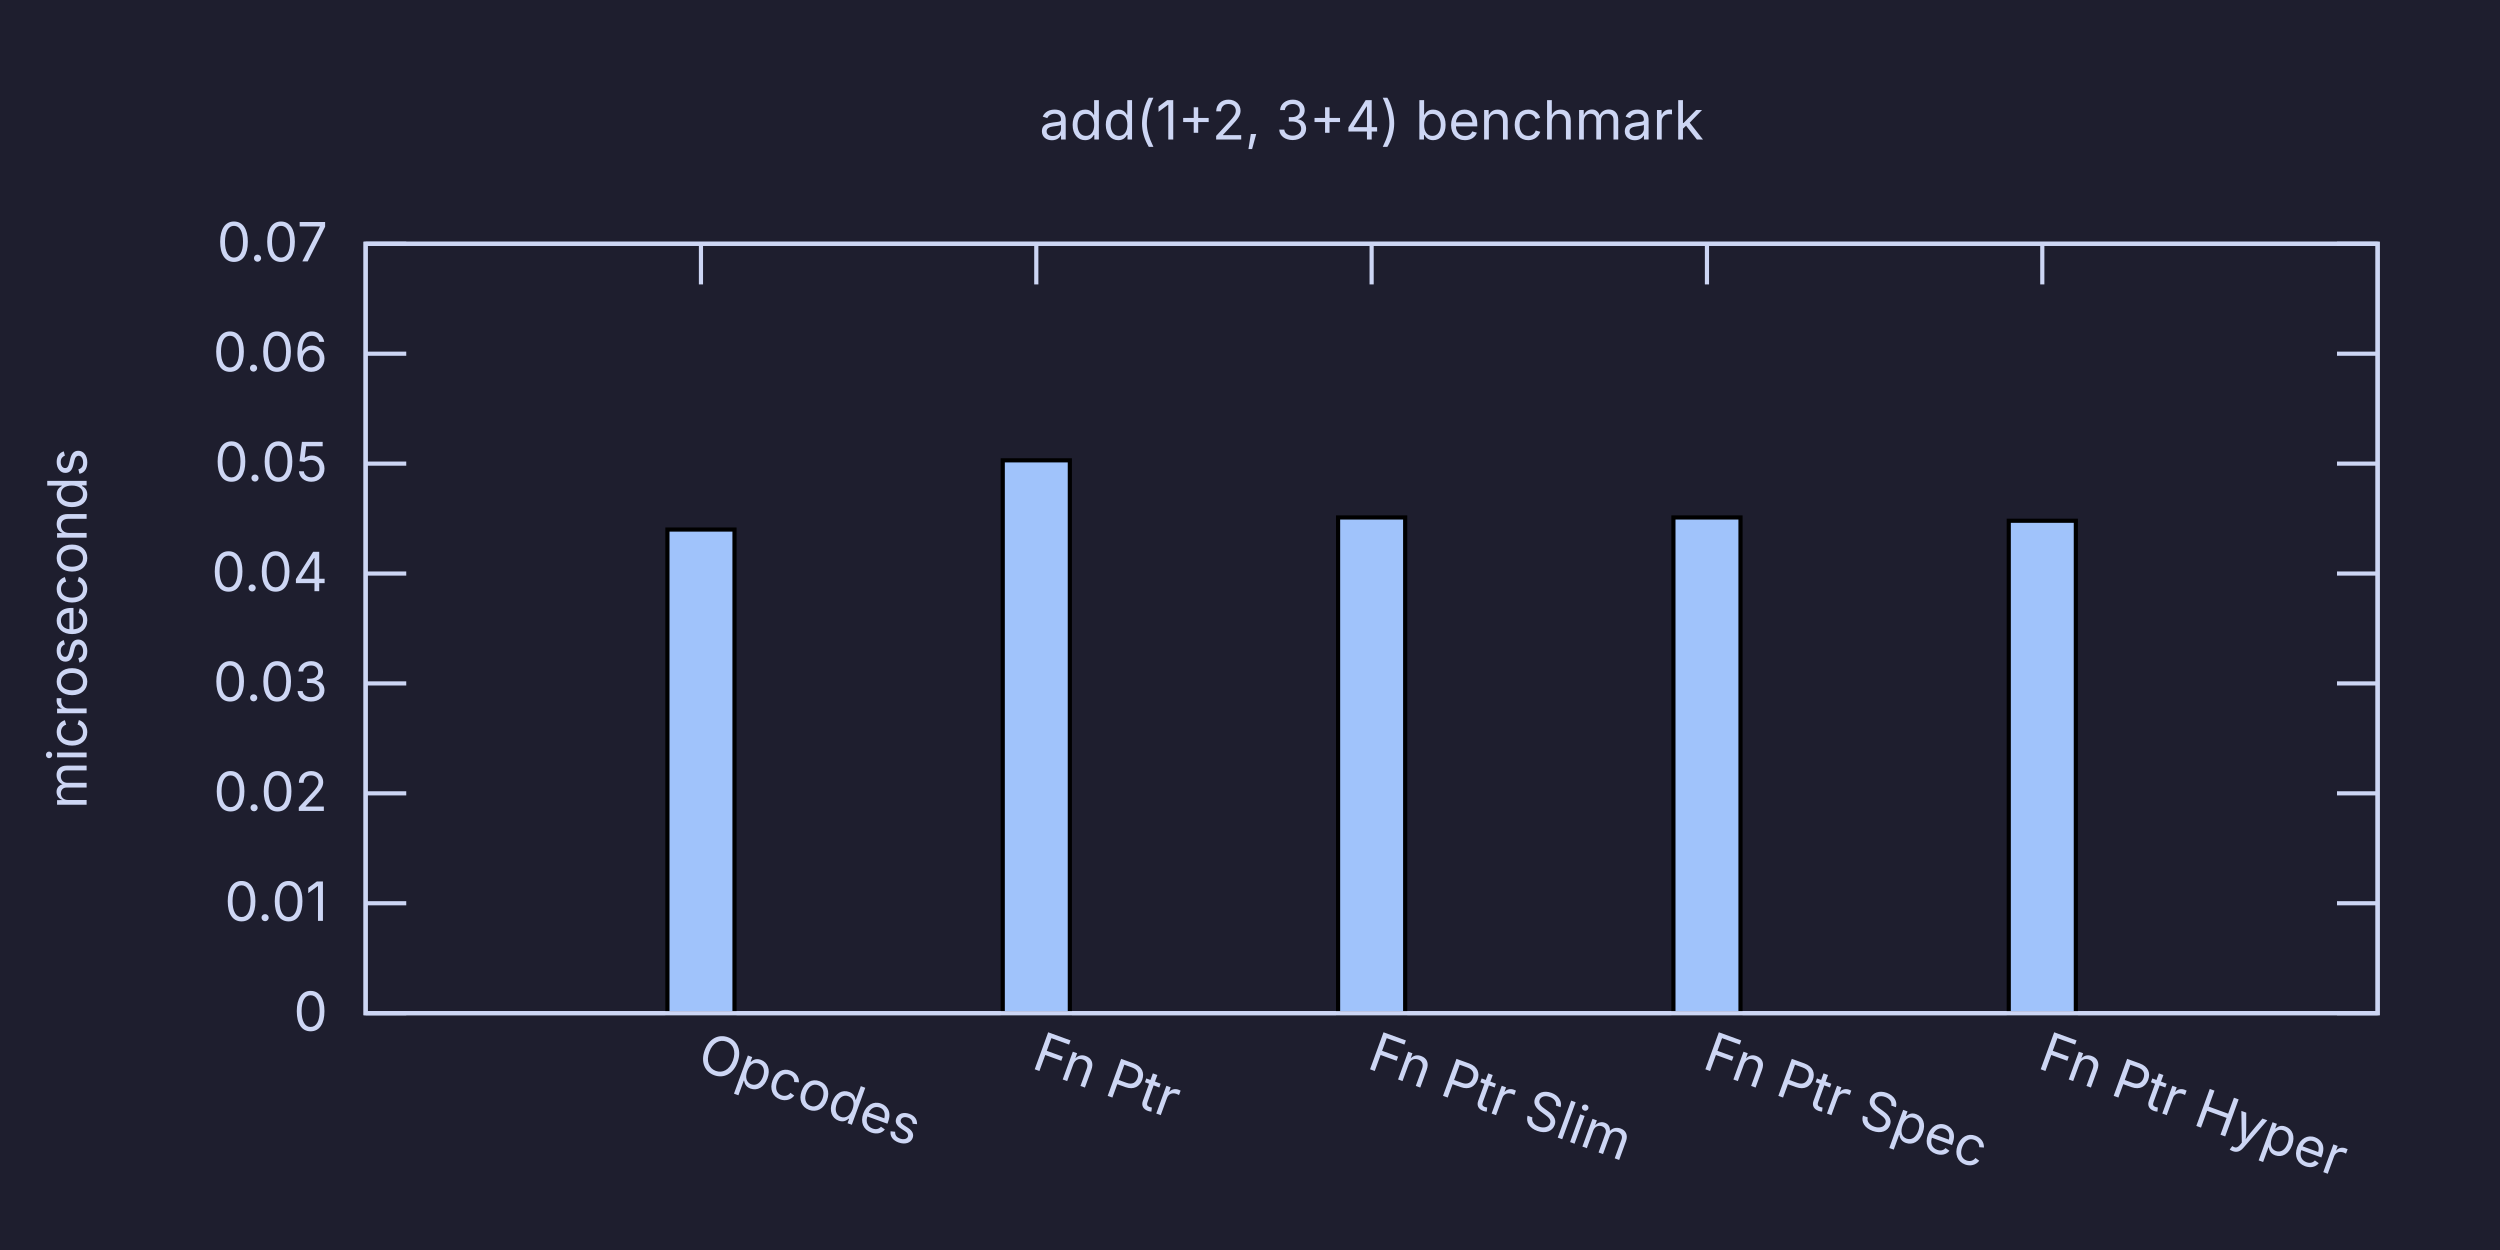
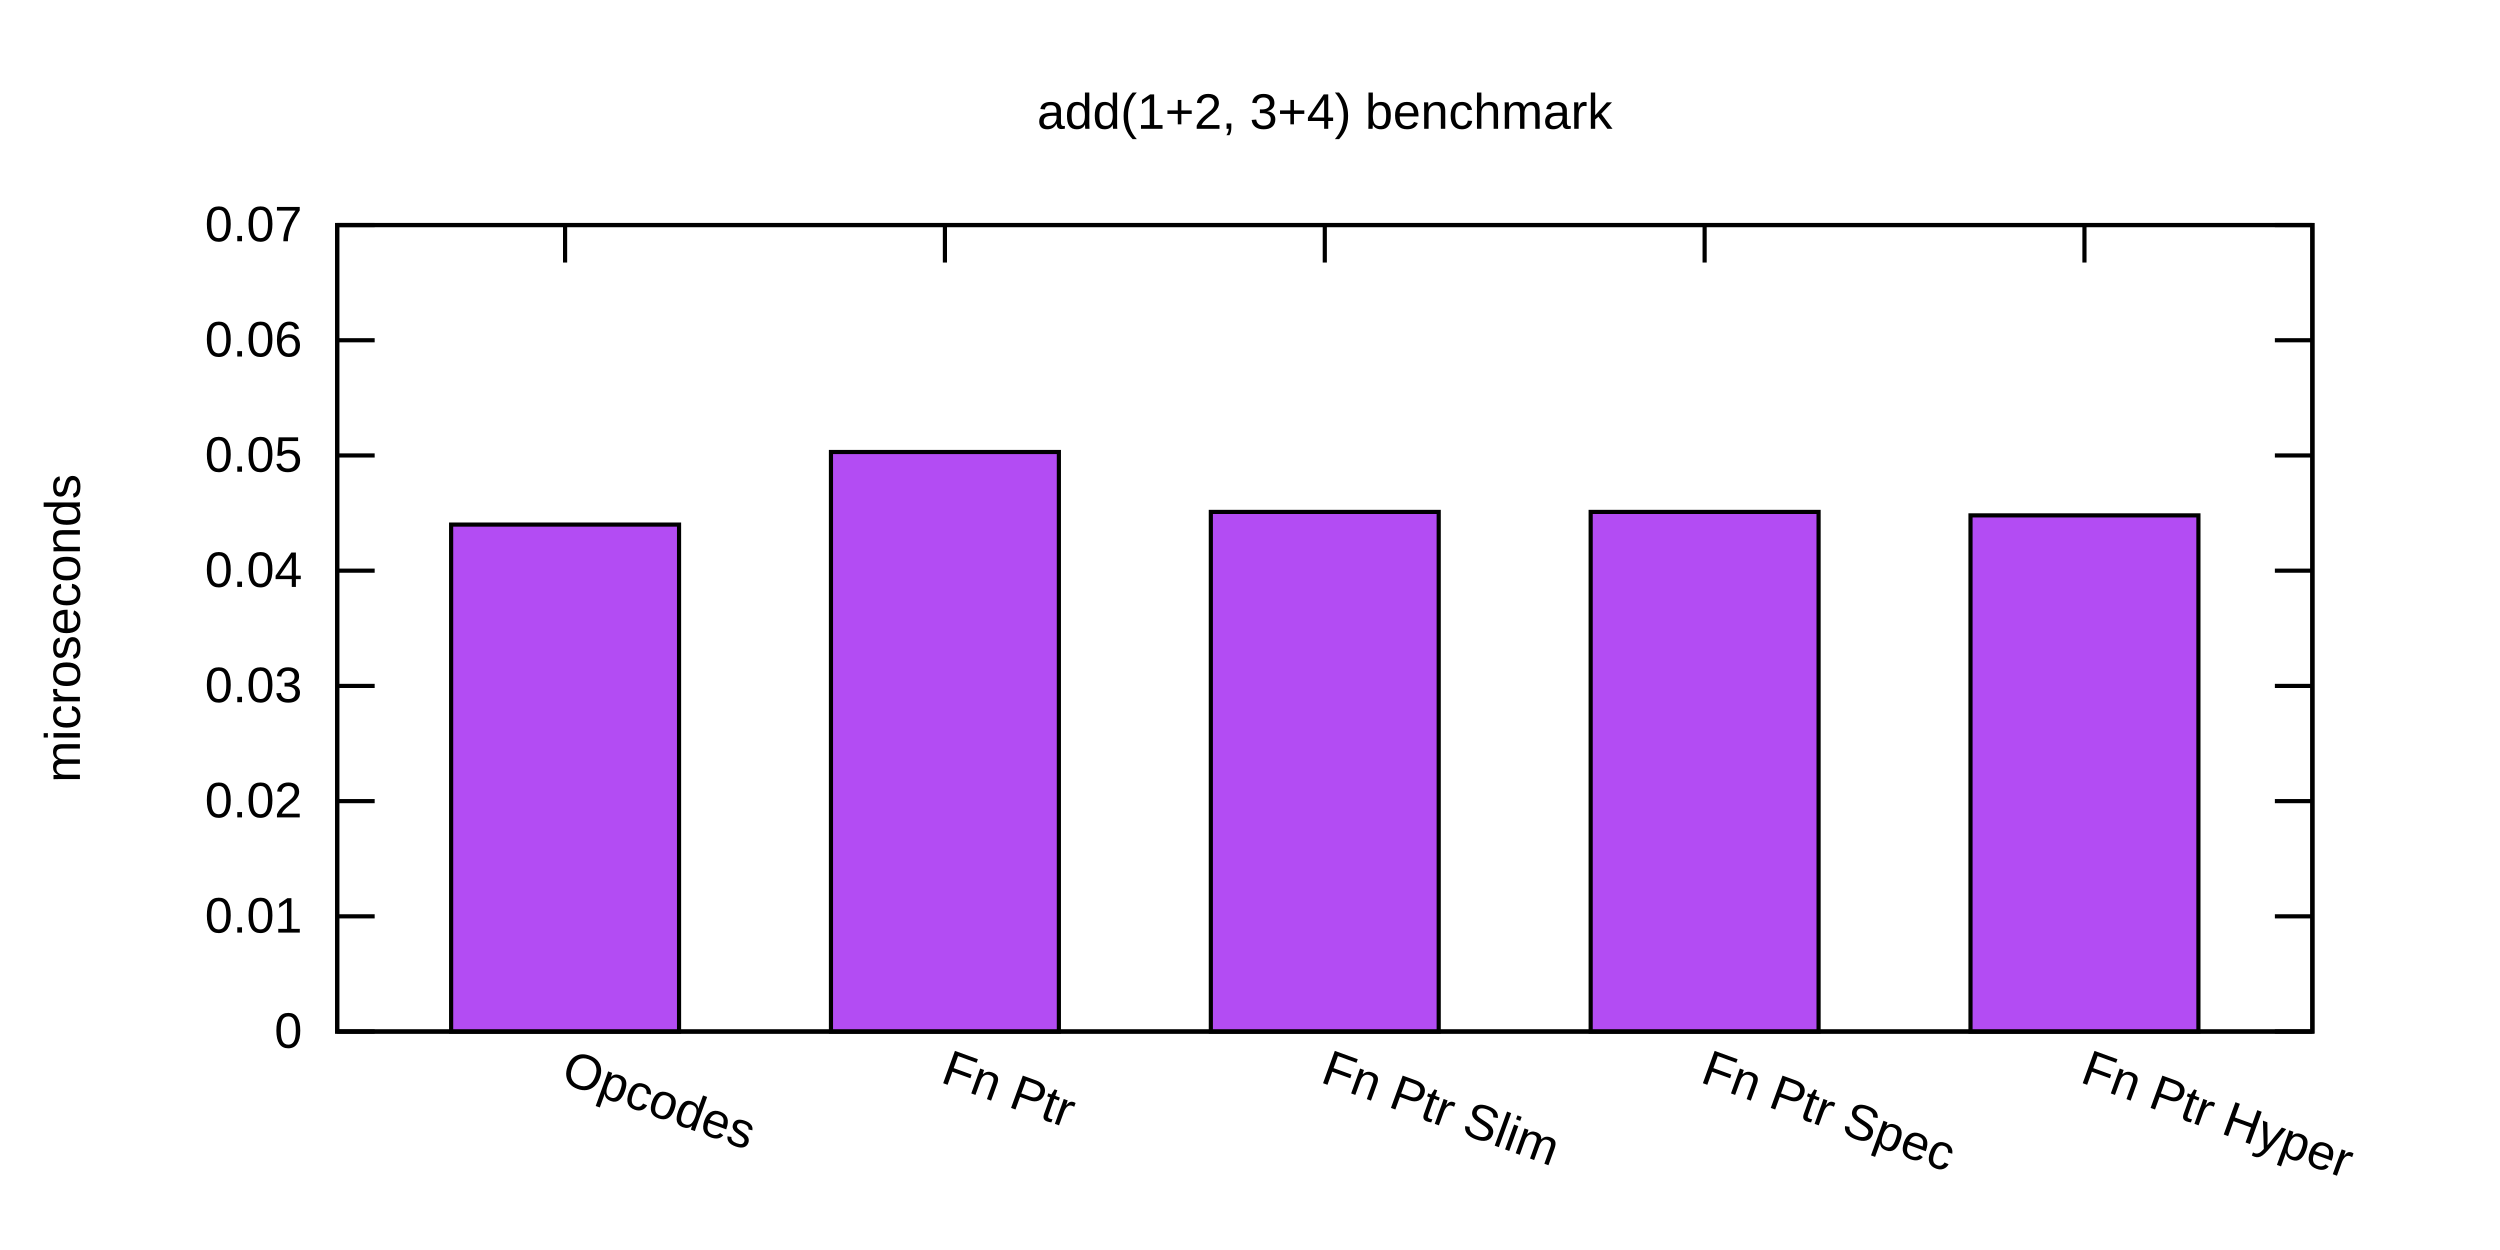
<svg xmlns="http://www.w3.org/2000/svg" xmlns:xlink="http://www.w3.org/1999/xlink" width="600" height="300" viewBox="0 0 600 300">
  <g id="gnuplot_canvas">
-     <rect x="0" y="0" width="600" height="300" fill="#1e1e2e" />
+     <rect x="0" y="0" width="600" height="300" fill="none" />
    <defs>
      <circle id="gpDot" r="0.5" stroke-width="0.5" stroke="currentColor" />
-       <path id="gpPt0" stroke-width="0.205" stroke="currentColor" d="M-1,0 h2 M0,-1 v2" />
-       <path id="gpPt1" stroke-width="0.205" stroke="currentColor" d="M-1,-1 L1,1 M1,-1 L-1,1" />
-       <path id="gpPt2" stroke-width="0.205" stroke="currentColor" d="M-1,0 L1,0 M0,-1 L0,1 M-1,-1 L1,1 M-1,1 L1,-1" />
-       <rect id="gpPt3" stroke-width="0.205" stroke="currentColor" x="-1" y="-1" width="2" height="2" />
-       <rect id="gpPt4" stroke-width="0.205" stroke="currentColor" fill="currentColor" x="-1" y="-1" width="2" height="2" />
-       <circle id="gpPt5" stroke-width="0.205" stroke="currentColor" cx="0" cy="0" r="1" />
+       <path id="gpPt0" stroke-width="0.222" stroke="currentColor" d="M-1,0 h2 M0,-1 v2" />
+       <path id="gpPt1" stroke-width="0.222" stroke="currentColor" d="M-1,-1 L1,1 M1,-1 L-1,1" />
+       <path id="gpPt2" stroke-width="0.222" stroke="currentColor" d="M-1,0 L1,0 M0,-1 L0,1 M-1,-1 L1,1 M-1,1 L1,-1" />
+       <rect id="gpPt3" stroke-width="0.222" stroke="currentColor" x="-1" y="-1" width="2" height="2" />
+       <rect id="gpPt4" stroke-width="0.222" stroke="currentColor" fill="currentColor" x="-1" y="-1" width="2" height="2" />
+       <circle id="gpPt5" stroke-width="0.222" stroke="currentColor" cx="0" cy="0" r="1" />
      <use xlink:href="#gpPt5" id="gpPt6" fill="currentColor" stroke="none" />
-       <path id="gpPt7" stroke-width="0.205" stroke="currentColor" d="M0,-1.33 L-1.33,0.67 L1.33,0.67 z" />
+       <path id="gpPt7" stroke-width="0.222" stroke="currentColor" d="M0,-1.33 L-1.33,0.67 L1.33,0.67 z" />
      <use xlink:href="#gpPt7" id="gpPt8" fill="currentColor" stroke="none" />
      <use xlink:href="#gpPt7" id="gpPt9" stroke="currentColor" transform="rotate(180)" />
      <use xlink:href="#gpPt9" id="gpPt10" fill="currentColor" stroke="none" />
      <use xlink:href="#gpPt3" id="gpPt11" stroke="currentColor" transform="rotate(45)" />
      <use xlink:href="#gpPt11" id="gpPt12" fill="currentColor" stroke="none" />
-       <path id="gpPt13" stroke-width="0.205" stroke="currentColor" d="M0,1.330 L1.265,0.411 L0.782,-1.067 L-0.782,-1.076 L-1.265,0.411 z" />
+       <path id="gpPt13" stroke-width="0.222" stroke="currentColor" d="M0,1.330 L1.265,0.411 L0.782,-1.067 L-0.782,-1.076 L-1.265,0.411 z" />
      <use xlink:href="#gpPt13" id="gpPt14" fill="currentColor" stroke="none" />
      <filter id="textbox" filterUnits="objectBoundingBox" x="0" y="0" height="1" width="1">
-         <feFlood flood-color="#1E1E2E" flood-opacity="1" result="bgnd" />
+         <feFlood flood-color="white" flood-opacity="1" result="bgnd" />
        <feComposite in="SourceGraphic" in2="bgnd" operator="atop" />
      </filter>
      <filter id="greybox" filterUnits="objectBoundingBox" x="0" y="0" height="1" width="1">
        <feFlood flood-color="lightgrey" flood-opacity="1" result="grey" />
        <feComposite in="SourceGraphic" in2="grey" operator="atop" />
      </filter>
    </defs>
-     <g fill="none" color="#1E1E2E" stroke="currentColor" stroke-width="1.00" stroke-linecap="butt" stroke-linejoin="miter">
- </g>
-     <g fill="none" color="black" stroke="currentColor" stroke-width="1.00" stroke-linecap="butt" stroke-linejoin="miter">
-       <path stroke="rgb(205, 214, 244)" d="M87.75,243.16 L97.50,243.16 M570.63,243.16 L560.88,243.16  " />
-       <g transform="translate(78.65,247.39)" stroke="none" fill="rgb(205,214,244)" font-family="Inter" font-size="13.00" text-anchor="end">
-         <text>
-           <tspan font-family="Inter"> 0</tspan>
-         </text>
-       </g>
-     </g>
-     <g fill="none" color="black" stroke="currentColor" stroke-width="1.00" stroke-linecap="butt" stroke-linejoin="miter">
-       <path stroke="rgb(205, 214, 244)" d="M87.75,216.78 L97.50,216.78 M570.63,216.78 L560.88,216.78  " />
-       <g transform="translate(78.65,221.01)" stroke="none" fill="rgb(205,214,244)" font-family="Inter" font-size="13.00" text-anchor="end">
-         <text>
-           <tspan font-family="Inter"> 0.01</tspan>
-         </text>
-       </g>
-     </g>
-     <g fill="none" color="black" stroke="currentColor" stroke-width="1.00" stroke-linecap="butt" stroke-linejoin="miter">
-       <path stroke="rgb(205, 214, 244)" d="M87.75,190.40 L97.50,190.40 M570.63,190.40 L560.88,190.40  " />
-       <g transform="translate(78.65,194.63)" stroke="none" fill="rgb(205,214,244)" font-family="Inter" font-size="13.00" text-anchor="end">
-         <text>
-           <tspan font-family="Inter"> 0.02</tspan>
-         </text>
-       </g>
-     </g>
-     <g fill="none" color="black" stroke="currentColor" stroke-width="1.00" stroke-linecap="butt" stroke-linejoin="miter">
-       <path stroke="rgb(205, 214, 244)" d="M87.75,164.02 L97.50,164.02 M570.63,164.02 L560.88,164.02  " />
-       <g transform="translate(78.65,168.25)" stroke="none" fill="rgb(205,214,244)" font-family="Inter" font-size="13.00" text-anchor="end">
-         <text>
-           <tspan font-family="Inter"> 0.03</tspan>
-         </text>
-       </g>
-     </g>
-     <g fill="none" color="black" stroke="currentColor" stroke-width="1.00" stroke-linecap="butt" stroke-linejoin="miter">
-       <path stroke="rgb(205, 214, 244)" d="M87.75,137.65 L97.50,137.65 M570.63,137.65 L560.88,137.65  " />
-       <g transform="translate(78.65,141.88)" stroke="none" fill="rgb(205,214,244)" font-family="Inter" font-size="13.00" text-anchor="end">
-         <text>
-           <tspan font-family="Inter"> 0.04</tspan>
-         </text>
-       </g>
-     </g>
-     <g fill="none" color="black" stroke="currentColor" stroke-width="1.00" stroke-linecap="butt" stroke-linejoin="miter">
-       <path stroke="rgb(205, 214, 244)" d="M87.75,111.27 L97.50,111.27 M570.63,111.27 L560.88,111.27  " />
-       <g transform="translate(78.65,115.50)" stroke="none" fill="rgb(205,214,244)" font-family="Inter" font-size="13.00" text-anchor="end">
-         <text>
-           <tspan font-family="Inter"> 0.05</tspan>
-         </text>
-       </g>
-     </g>
-     <g fill="none" color="black" stroke="currentColor" stroke-width="1.00" stroke-linecap="butt" stroke-linejoin="miter">
-       <path stroke="rgb(205, 214, 244)" d="M87.75,84.89 L97.50,84.89 M570.63,84.89 L560.88,84.89  " />
-       <g transform="translate(78.65,89.12)" stroke="none" fill="rgb(205,214,244)" font-family="Inter" font-size="13.00" text-anchor="end">
-         <text>
-           <tspan font-family="Inter"> 0.06</tspan>
-         </text>
-       </g>
-     </g>
-     <g fill="none" color="black" stroke="currentColor" stroke-width="1.00" stroke-linecap="butt" stroke-linejoin="miter">
-       <path stroke="rgb(205, 214, 244)" d="M87.75,58.51 L97.50,58.51 M570.63,58.51 L560.88,58.51  " />
-       <g transform="translate(78.65,62.74)" stroke="none" fill="rgb(205,214,244)" font-family="Inter" font-size="13.00" text-anchor="end">
-         <text>
-           <tspan font-family="Inter"> 0.07</tspan>
-         </text>
-       </g>
-     </g>
-     <g fill="none" color="black" stroke="currentColor" stroke-width="1.00" stroke-linecap="butt" stroke-linejoin="miter">
-       <path stroke="rgb(205, 214, 244)" d="M168.23,243.16 L168.23,233.41 M168.23,58.51 L168.23,68.26  " />
-       <g transform="translate(166.78,256.24) rotate(20.00)" stroke="none" fill="rgb(205,214,244)" font-family="Inter" font-size="13.00" text-anchor="start">
-         <text>
-           <tspan font-family="Inter">Opcodes</tspan>
-         </text>
-       </g>
-     </g>
-     <g fill="none" color="black" stroke="currentColor" stroke-width="1.00" stroke-linecap="butt" stroke-linejoin="miter">
-       <path stroke="rgb(205, 214, 244)" d="M248.71,243.16 L248.71,233.41 M248.71,58.51 L248.71,68.26  " />
-       <g transform="translate(247.26,256.24) rotate(20.00)" stroke="none" fill="rgb(205,214,244)" font-family="Inter" font-size="13.00" text-anchor="start">
-         <text>
-           <tspan font-family="Inter">Fn Ptr</tspan>
-         </text>
-       </g>
-     </g>
-     <g fill="none" color="black" stroke="currentColor" stroke-width="1.00" stroke-linecap="butt" stroke-linejoin="miter">
-       <path stroke="rgb(205, 214, 244)" d="M329.19,243.16 L329.19,233.41 M329.19,58.51 L329.19,68.26  " />
-       <g transform="translate(327.74,256.24) rotate(20.00)" stroke="none" fill="rgb(205,214,244)" font-family="Inter" font-size="13.00" text-anchor="start">
-         <text>
-           <tspan font-family="Inter">Fn Ptr Slim</tspan>
-         </text>
-       </g>
-     </g>
-     <g fill="none" color="black" stroke="currentColor" stroke-width="1.00" stroke-linecap="butt" stroke-linejoin="miter">
-       <path stroke="rgb(205, 214, 244)" d="M409.67,243.16 L409.67,233.41 M409.67,58.51 L409.67,68.26  " />
-       <g transform="translate(408.22,256.24) rotate(20.00)" stroke="none" fill="rgb(205,214,244)" font-family="Inter" font-size="13.00" text-anchor="start">
-         <text>
-           <tspan font-family="Inter">Fn Ptr Spec</tspan>
-         </text>
-       </g>
-     </g>
-     <g fill="none" color="black" stroke="currentColor" stroke-width="1.00" stroke-linecap="butt" stroke-linejoin="miter">
-       <path stroke="rgb(205, 214, 244)" d="M490.15,243.16 L490.15,233.41 M490.15,58.51 L490.15,68.26  " />
-       <g transform="translate(488.70,256.24) rotate(20.00)" stroke="none" fill="rgb(205,214,244)" font-family="Inter" font-size="13.00" text-anchor="start">
-         <text>
-           <tspan font-family="Inter">Fn Ptr Hyper</tspan>
-         </text>
-       </g>
-     </g>
-     <g fill="none" color="black" stroke="currentColor" stroke-width="1.00" stroke-linecap="butt" stroke-linejoin="miter">
- </g>
-     <g fill="none" color="black" stroke="currentColor" stroke-width="1.00" stroke-linecap="butt" stroke-linejoin="miter">
-       <path stroke="rgb(205, 214, 244)" d="M87.75,58.51 L87.75,243.16 L570.63,243.16 L570.63,58.51 L87.75,58.51 Z  " />
+     <g fill="none" color="white" stroke="currentColor" stroke-width="1.00" stroke-linecap="butt" stroke-linejoin="miter">
+ </g>
+     <g fill="none" color="black" stroke="currentColor" stroke-width="1.00" stroke-linecap="butt" stroke-linejoin="miter">
+       <path stroke="black" d="M80.92,247.57 L89.92,247.57 M554.97,247.57 L545.97,247.57  " />
+       <g transform="translate(72.53,251.47)" stroke="none" fill="black" font-family="Arial" font-size="12.00" text-anchor="end">
+         <text>
+           <tspan font-family="Arial"> 0</tspan>
+         </text>
+       </g>
+     </g>
+     <g fill="none" color="black" stroke="currentColor" stroke-width="1.00" stroke-linecap="butt" stroke-linejoin="miter">
+       <path stroke="black" d="M80.92,219.92 L89.92,219.92 M554.97,219.92 L545.97,219.92  " />
+       <g transform="translate(72.53,223.82)" stroke="none" fill="black" font-family="Arial" font-size="12.00" text-anchor="end">
+         <text>
+           <tspan font-family="Arial"> 0.01</tspan>
+         </text>
+       </g>
+     </g>
+     <g fill="none" color="black" stroke="currentColor" stroke-width="1.00" stroke-linecap="butt" stroke-linejoin="miter">
+       <path stroke="black" d="M80.92,192.27 L89.92,192.27 M554.97,192.27 L545.97,192.27  " />
+       <g transform="translate(72.53,196.17)" stroke="none" fill="black" font-family="Arial" font-size="12.00" text-anchor="end">
+         <text>
+           <tspan font-family="Arial"> 0.02</tspan>
+         </text>
+       </g>
+     </g>
+     <g fill="none" color="black" stroke="currentColor" stroke-width="1.00" stroke-linecap="butt" stroke-linejoin="miter">
+       <path stroke="black" d="M80.92,164.62 L89.92,164.62 M554.97,164.62 L545.97,164.62  " />
+       <g transform="translate(72.53,168.52)" stroke="none" fill="black" font-family="Arial" font-size="12.00" text-anchor="end">
+         <text>
+           <tspan font-family="Arial"> 0.03</tspan>
+         </text>
+       </g>
+     </g>
+     <g fill="none" color="black" stroke="currentColor" stroke-width="1.00" stroke-linecap="butt" stroke-linejoin="miter">
+       <path stroke="black" d="M80.92,136.96 L89.92,136.96 M554.97,136.96 L545.97,136.96  " />
+       <g transform="translate(72.53,140.86)" stroke="none" fill="black" font-family="Arial" font-size="12.00" text-anchor="end">
+         <text>
+           <tspan font-family="Arial"> 0.04</tspan>
+         </text>
+       </g>
+     </g>
+     <g fill="none" color="black" stroke="currentColor" stroke-width="1.00" stroke-linecap="butt" stroke-linejoin="miter">
+       <path stroke="black" d="M80.92,109.31 L89.92,109.31 M554.97,109.31 L545.97,109.31  " />
+       <g transform="translate(72.53,113.21)" stroke="none" fill="black" font-family="Arial" font-size="12.00" text-anchor="end">
+         <text>
+           <tspan font-family="Arial"> 0.05</tspan>
+         </text>
+       </g>
+     </g>
+     <g fill="none" color="black" stroke="currentColor" stroke-width="1.00" stroke-linecap="butt" stroke-linejoin="miter">
+       <path stroke="black" d="M80.92,81.66 L89.92,81.66 M554.97,81.66 L545.97,81.66  " />
+       <g transform="translate(72.53,85.56)" stroke="none" fill="black" font-family="Arial" font-size="12.00" text-anchor="end">
+         <text>
+           <tspan font-family="Arial"> 0.06</tspan>
+         </text>
+       </g>
+     </g>
+     <g fill="none" color="black" stroke="currentColor" stroke-width="1.00" stroke-linecap="butt" stroke-linejoin="miter">
+       <path stroke="black" d="M80.92,54.01 L89.92,54.01 M554.97,54.01 L545.97,54.01  " />
+       <g transform="translate(72.53,57.91)" stroke="none" fill="black" font-family="Arial" font-size="12.00" text-anchor="end">
+         <text>
+           <tspan font-family="Arial"> 0.07</tspan>
+         </text>
+       </g>
+     </g>
+     <g fill="none" color="black" stroke="currentColor" stroke-width="1.00" stroke-linecap="butt" stroke-linejoin="miter">
+       <path stroke="black" d="M135.62,247.57 L135.62,238.57 M135.62,54.01 L135.62,63.01  " />
+       <g transform="translate(134.28,259.63) rotate(20.00)" stroke="none" fill="black" font-family="Arial" font-size="12.00" text-anchor="start">
+         <text>
+           <tspan font-family="Arial">Opcodes</tspan>
+         </text>
+       </g>
+     </g>
+     <g fill="none" color="black" stroke="currentColor" stroke-width="1.00" stroke-linecap="butt" stroke-linejoin="miter">
+       <path stroke="black" d="M226.78,247.57 L226.78,238.57 M226.78,54.01 L226.78,63.01  " />
+       <g transform="translate(225.44,259.63) rotate(20.00)" stroke="none" fill="black" font-family="Arial" font-size="12.00" text-anchor="start">
+         <text>
+           <tspan font-family="Arial">Fn Ptr</tspan>
+         </text>
+       </g>
+     </g>
+     <g fill="none" color="black" stroke="currentColor" stroke-width="1.00" stroke-linecap="butt" stroke-linejoin="miter">
+       <path stroke="black" d="M317.95,247.57 L317.95,238.57 M317.95,54.01 L317.95,63.01  " />
+       <g transform="translate(316.61,259.63) rotate(20.00)" stroke="none" fill="black" font-family="Arial" font-size="12.00" text-anchor="start">
+         <text>
+           <tspan font-family="Arial">Fn Ptr Slim</tspan>
+         </text>
+       </g>
+     </g>
+     <g fill="none" color="black" stroke="currentColor" stroke-width="1.00" stroke-linecap="butt" stroke-linejoin="miter">
+       <path stroke="black" d="M409.11,247.57 L409.11,238.57 M409.11,54.01 L409.11,63.01  " />
+       <g transform="translate(407.77,259.63) rotate(20.00)" stroke="none" fill="black" font-family="Arial" font-size="12.00" text-anchor="start">
+         <text>
+           <tspan font-family="Arial">Fn Ptr Spec</tspan>
+         </text>
+       </g>
+     </g>
+     <g fill="none" color="black" stroke="currentColor" stroke-width="1.00" stroke-linecap="butt" stroke-linejoin="miter">
+       <path stroke="black" d="M500.27,247.57 L500.27,238.57 M500.27,54.01 L500.27,63.01  " />
+       <g transform="translate(498.93,259.63) rotate(20.00)" stroke="none" fill="black" font-family="Arial" font-size="12.00" text-anchor="start">
+         <text>
+           <tspan font-family="Arial">Fn Ptr Hyper</tspan>
+         </text>
+       </g>
+     </g>
+     <g fill="none" color="black" stroke="currentColor" stroke-width="1.00" stroke-linecap="butt" stroke-linejoin="miter">
+ </g>
+     <g fill="none" color="black" stroke="currentColor" stroke-width="1.00" stroke-linecap="butt" stroke-linejoin="miter">
+       <path stroke="black" d="M80.92,54.01 L80.92,247.57 L554.97,247.57 L554.97,54.01 L80.92,54.01 Z  " />
    </g>
    <g fill="none" color="black" stroke="currentColor" stroke-width="1.00" stroke-linecap="butt" stroke-linejoin="miter">
</g>
    <g id="gnuplot_plot_1">
      <g fill="none" color="black" stroke="currentColor" stroke-width="1.00" stroke-linecap="butt" stroke-linejoin="miter">
        <g stroke="none" shape-rendering="crispEdges">
-           <polygon fill="rgb(160, 195, 251)" points="160.18,243.16 176.29,243.16 176.29,127.08 160.18,127.08 " />
-         </g>
-         <path stroke="black" d="M160.18,243.16 L160.18,127.09 L176.28,127.09 L176.28,243.16 L160.18,243.16 Z  " />
-       </g>
-       <g fill="none" color="black" stroke="currentColor" stroke-width="1.00" stroke-linecap="butt" stroke-linejoin="miter">
-         <g stroke="none" shape-rendering="crispEdges">
-           <polygon fill="rgb(160, 195, 251)" points="240.66,243.16 256.77,243.16 256.77,110.47 240.66,110.47 " />
-         </g>
-         <path stroke="black" d="M240.66,243.16 L240.66,110.48 L256.76,110.48 L256.76,243.16 L240.66,243.16 Z  " />
-       </g>
-       <g fill="none" color="black" stroke="currentColor" stroke-width="1.00" stroke-linecap="butt" stroke-linejoin="miter">
-         <g stroke="none" shape-rendering="crispEdges">
-           <polygon fill="rgb(160, 195, 251)" points="321.14,243.16 337.25,243.16 337.25,124.18 321.14,124.18 " />
-         </g>
-         <path stroke="black" d="M321.14,243.16 L321.14,124.19 L337.24,124.19 L337.24,243.16 L321.14,243.16 Z  " />
-       </g>
-       <g fill="none" color="black" stroke="currentColor" stroke-width="1.00" stroke-linecap="butt" stroke-linejoin="miter">
-         <g stroke="none" shape-rendering="crispEdges">
-           <polygon fill="rgb(160, 195, 251)" points="401.62,243.16 417.73,243.16 417.73,124.18 401.62,124.18 " />
-         </g>
-         <path stroke="black" d="M401.62,243.16 L401.62,124.19 L417.72,124.19 L417.72,243.16 L401.62,243.16 Z  " />
-       </g>
-       <g fill="none" color="black" stroke="currentColor" stroke-width="1.00" stroke-linecap="butt" stroke-linejoin="miter">
-         <g stroke="none" shape-rendering="crispEdges">
-           <polygon fill="rgb(160, 195, 251)" points="482.10,243.16 498.21,243.16 498.21,124.97 482.10,124.97 " />
-         </g>
-         <path stroke="black" d="M482.10,243.16 L482.10,124.98 L498.20,124.98 L498.20,243.16 L482.10,243.16 Z  " />
-       </g>
-       <g fill="none" color="black" stroke="currentColor" stroke-width="1.00" stroke-linecap="butt" stroke-linejoin="miter">
- </g>
-     </g>
-     <g fill="none" color="#1E1E2E" stroke="rgb(137, 180, 250)" stroke-width="2.00" stroke-linecap="butt" stroke-linejoin="miter">
+           <polygon fill="rgb(179,  76, 243)" points="108.27,247.57 162.98,247.57 162.98,125.89 108.27,125.89 " />
+         </g>
+         <path stroke="black" d="M108.27,247.57 L108.27,125.90 L162.97,125.90 L162.97,247.57 L108.27,247.57 Z  " />
+       </g>
+       <g fill="none" color="black" stroke="currentColor" stroke-width="1.00" stroke-linecap="butt" stroke-linejoin="miter">
+         <g stroke="none" shape-rendering="crispEdges">
+           <polygon fill="rgb(179,  76, 243)" points="199.43,247.57 254.14,247.57 254.14,108.47 199.43,108.47 " />
+         </g>
+         <path stroke="black" d="M199.43,247.57 L199.43,108.48 L254.13,108.48 L254.13,247.57 L199.43,247.57 Z  " />
+       </g>
+       <g fill="none" color="black" stroke="currentColor" stroke-width="1.00" stroke-linecap="butt" stroke-linejoin="miter">
+         <g stroke="none" shape-rendering="crispEdges">
+           <polygon fill="rgb(179,  76, 243)" points="290.60,247.57 345.30,247.57 345.30,122.85 290.60,122.85 " />
+         </g>
+         <path stroke="black" d="M290.60,247.57 L290.60,122.86 L345.29,122.86 L345.29,247.57 L290.60,247.57 Z  " />
+       </g>
+       <g fill="none" color="black" stroke="currentColor" stroke-width="1.00" stroke-linecap="butt" stroke-linejoin="miter">
+         <g stroke="none" shape-rendering="crispEdges">
+           <polygon fill="rgb(179,  76, 243)" points="381.76,247.57 436.47,247.57 436.47,122.85 381.76,122.85 " />
+         </g>
+         <path stroke="black" d="M381.76,247.57 L381.76,122.86 L436.46,122.86 L436.46,247.57 L381.76,247.57 Z  " />
+       </g>
+       <g fill="none" color="black" stroke="currentColor" stroke-width="1.00" stroke-linecap="butt" stroke-linejoin="miter">
+         <g stroke="none" shape-rendering="crispEdges">
+           <polygon fill="rgb(179,  76, 243)" points="472.92,247.57 527.63,247.57 527.63,123.68 472.92,123.68 " />
+         </g>
+         <path stroke="black" d="M472.92,247.57 L472.92,123.69 L527.62,123.69 L527.62,247.57 L472.92,247.57 Z  " />
+       </g>
+       <g fill="none" color="black" stroke="currentColor" stroke-width="1.00" stroke-linecap="butt" stroke-linejoin="miter">
+ </g>
+     </g>
+     <g fill="none" color="white" stroke="rgb(160,  32, 240)" stroke-width="2.00" stroke-linecap="butt" stroke-linejoin="miter">
</g>
    <g fill="none" color="black" stroke="currentColor" stroke-width="2.00" stroke-linecap="butt" stroke-linejoin="miter">
</g>
    <g fill="none" color="black" stroke="black" stroke-width="1.00" stroke-linecap="butt" stroke-linejoin="miter">
</g>
    <g fill="none" color="black" stroke="currentColor" stroke-width="1.00" stroke-linecap="butt" stroke-linejoin="miter">
-       <path stroke="rgb(205, 214, 244)" d="M87.75,58.51 L87.75,243.16 L570.63,243.16 L570.63,58.51 L87.75,58.51 Z  " />
-       <g transform="translate(20.79,150.84) rotate(270.00)" stroke="none" fill="rgb(205,214,244)" font-family="Inter" font-size="13.00" text-anchor="middle">
-         <text>
-           <tspan font-family="Inter">microseconds</tspan>
-         </text>
-       </g>
-     </g>
-     <g fill="none" color="black" stroke="currentColor" stroke-width="1.00" stroke-linecap="butt" stroke-linejoin="miter">
- </g>
-     <g fill="none" color="black" stroke="currentColor" stroke-width="1.00" stroke-linecap="butt" stroke-linejoin="miter">
-       <g transform="translate(329.19,33.49)" stroke="none" fill="rgb(205,214,244)" font-family="Inter" font-size="13.00" text-anchor="middle">
-         <text>
-           <tspan font-family="Inter">add(1+2, 3+4) benchmark</tspan>
+       <path stroke="black" d="M80.92,54.01 L80.92,247.57 L554.97,247.57 L554.97,54.01 L80.92,54.01 Z  " />
+       <g transform="translate(19.18,150.79) rotate(270.00)" stroke="none" fill="black" font-family="Arial" font-size="12.00" text-anchor="middle">
+         <text>
+           <tspan font-family="Arial">microseconds</tspan>
+         </text>
+       </g>
+     </g>
+     <g fill="none" color="black" stroke="currentColor" stroke-width="1.00" stroke-linecap="butt" stroke-linejoin="miter">
+ </g>
+     <g fill="none" color="black" stroke="currentColor" stroke-width="1.00" stroke-linecap="butt" stroke-linejoin="miter">
+       <g transform="translate(317.94,30.91)" stroke="none" fill="black" font-family="Arial" font-size="12.00" text-anchor="middle">
+         <text>
+           <tspan font-family="Arial">add(1+2, 3+4) benchmark</tspan>
        </text>
      </g>
    </g>
    <g fill="none" color="black" stroke="currentColor" stroke-width="1.00" stroke-linecap="butt" stroke-linejoin="miter">
</g>
  </g>
</svg>
